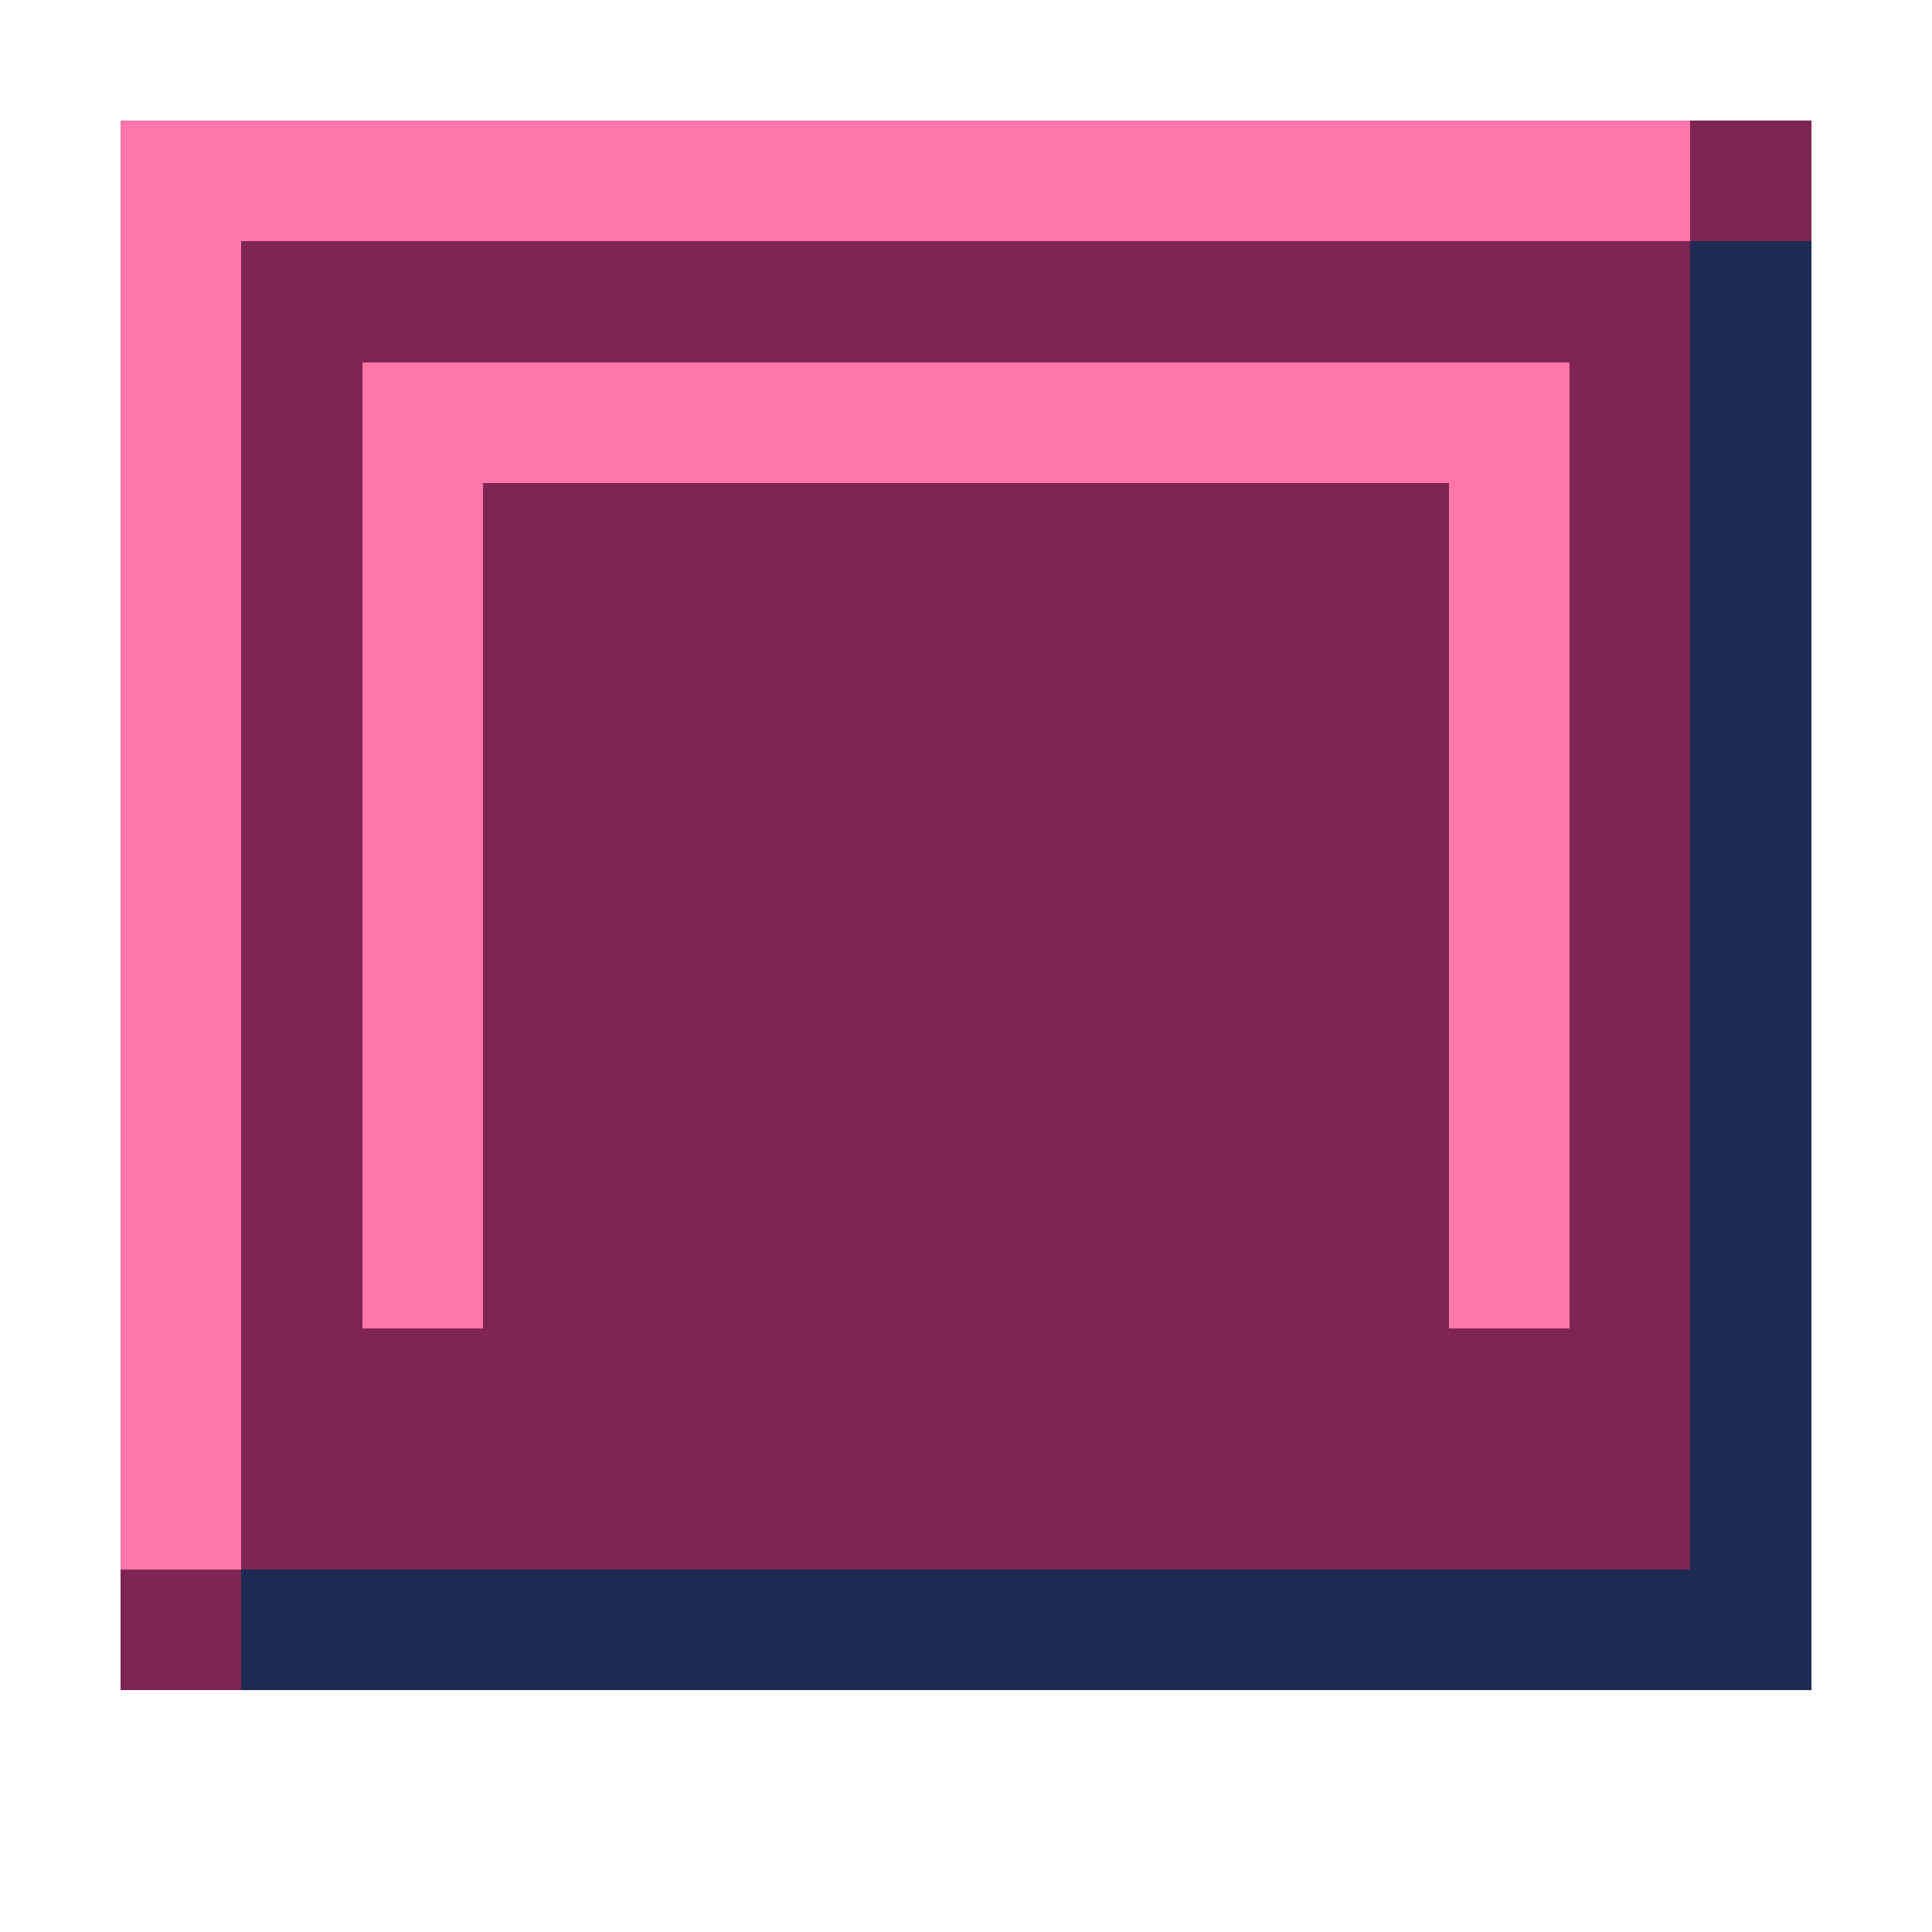
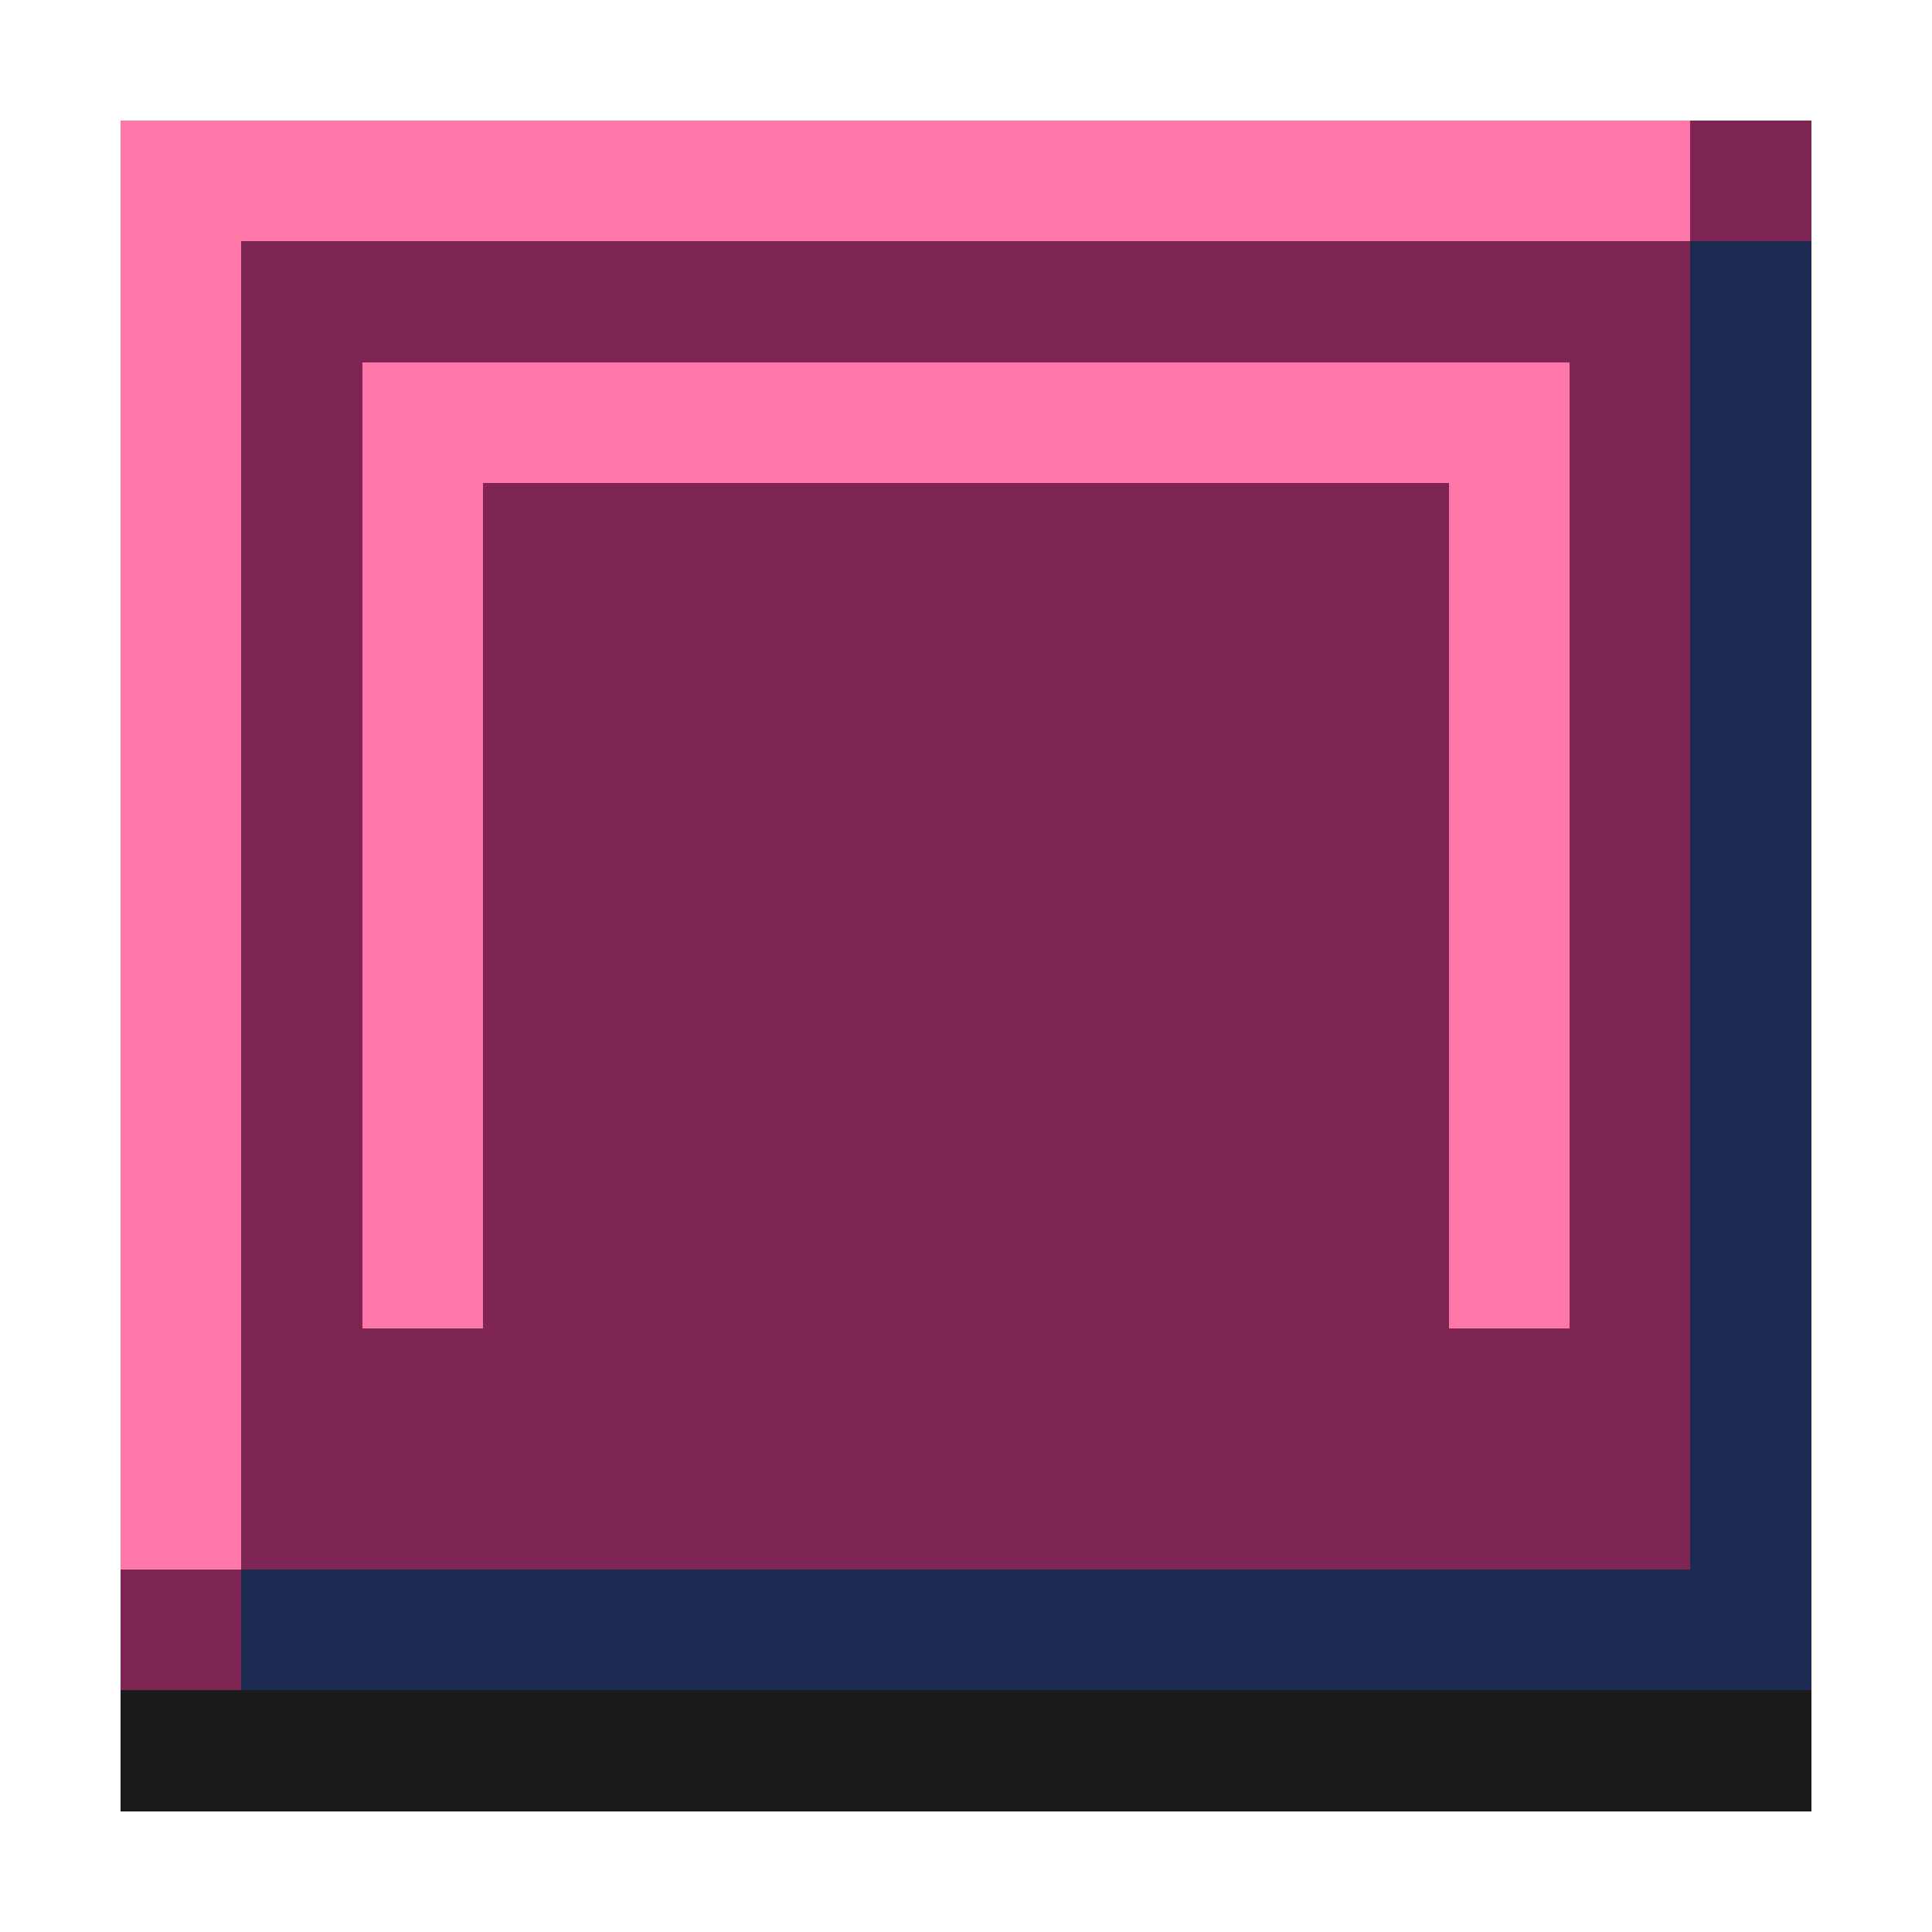
<svg xmlns="http://www.w3.org/2000/svg" viewBox="0 0 16 16" width="120" height="120" shape-rendering="crispEdges">
+   <rect x="1" y="1" width="14" height="14" fill="#1a1a1a" />
  <rect x="1" y="1" width="14" height="13" fill="#7e2553" />
  <rect x="1" y="1" width="13" height="1" fill="#ff77a8" />
  <rect x="1" y="2" width="1" height="11" fill="#ff77a8" />
  <rect x="2" y="13" width="13" height="1" fill="#1d2b53" />
  <rect x="14" y="2" width="1" height="12" fill="#1d2b53" />
  <rect x="3" y="3" width="10" height="8" fill="#ff77a8" />
  <rect x="4" y="4" width="8" height="7" fill="#7e2553" />
</svg>
